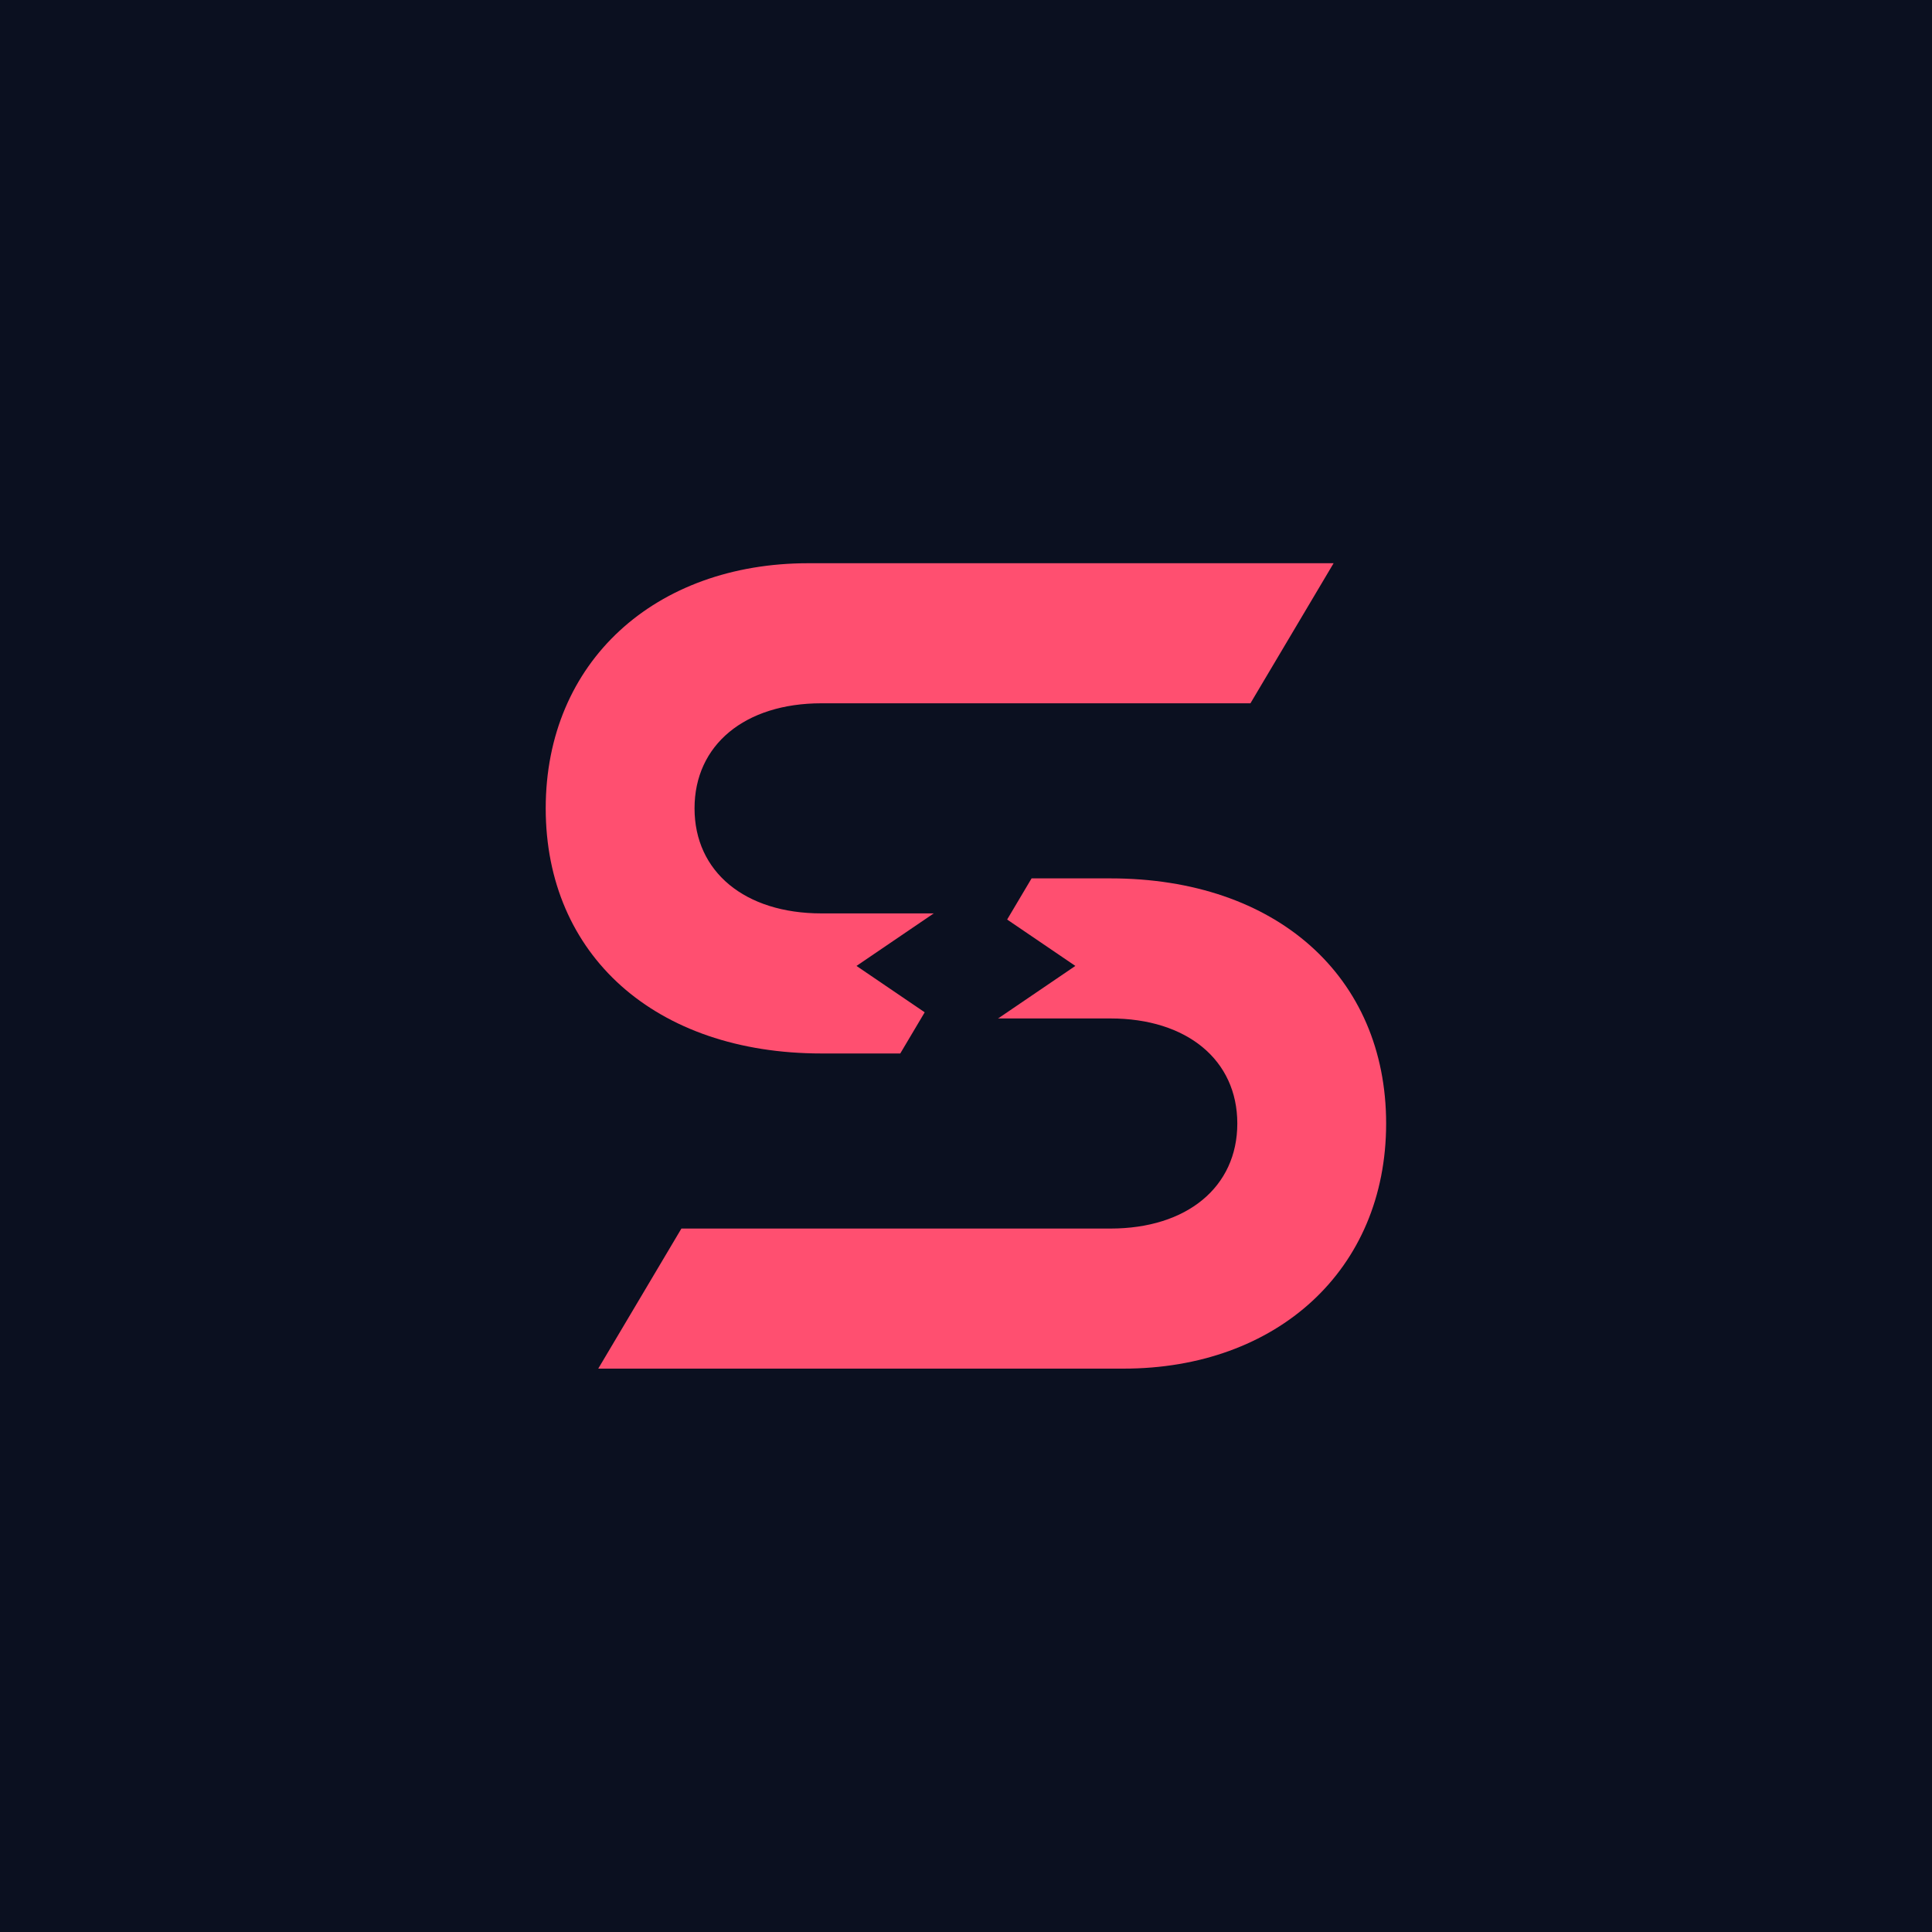
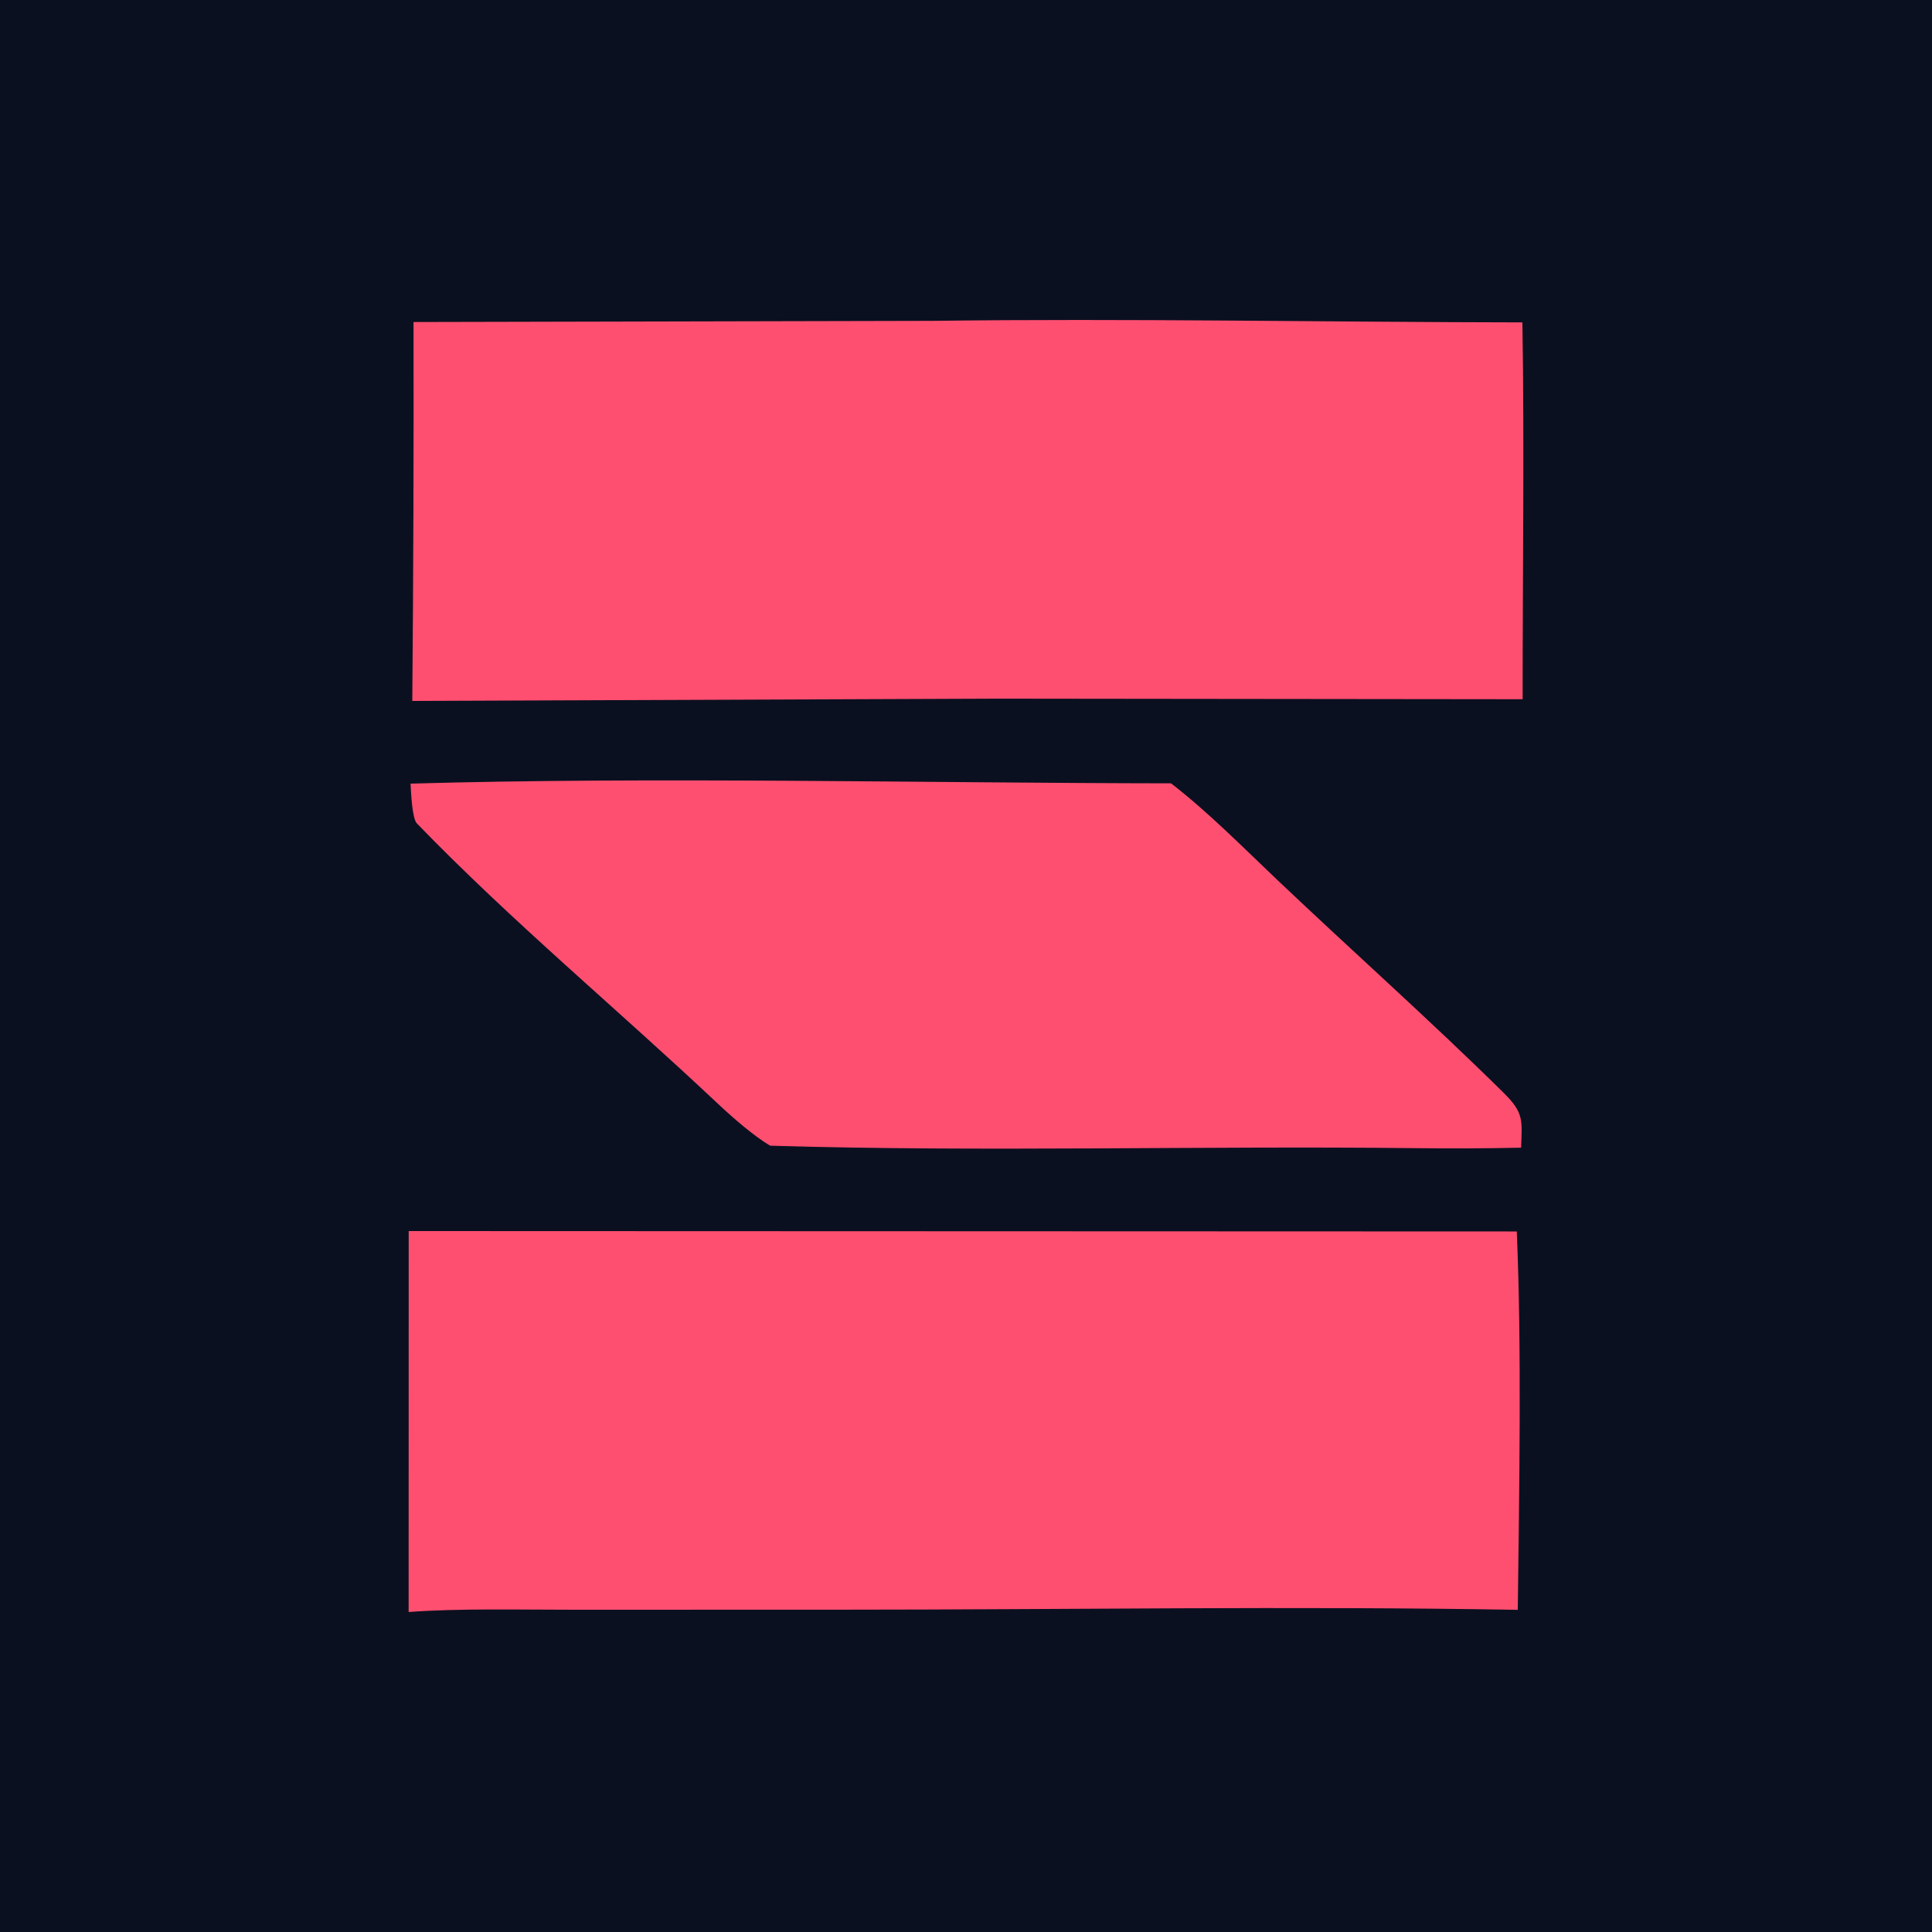
<svg xmlns="http://www.w3.org/2000/svg" viewBox="0 0 1024 1024" role="img" aria-label="Shan Labs avatar">
  <rect width="1024" height="1024" fill="#0B1020" />
-   <g transform="translate(215 215) scale(1.16)">
-     <mask id="connector-cut">
-       <rect width="512" height="512" fill="#FFFFFF" />
-       <path fill="#000000" d="m256 222 50 34-50 34-50-34Z" />
-     </mask>
-     <g mask="url(#connector-cut)">
-       <path fill="#FF4F70" d="M184 72h240l-38 64H190c-35 0-58 19-58 48s23 48 58 48h74l-38 64h-36c-76 0-126-45-126-112S114 72 184 72Z" />
-       <path fill="#FF4F70" d="M328 440H88l38-64h196c35 0 58-19 58-48s-23-48-58-48h-74l38-64h36c76 0 126 45 126 112s-50 112-120 112Z" />
+   <svg x="88" y="88" width="848" height="848" viewBox="0 0 512 512">
+     <g transform="scale(2.031746) translate(-0.2258272 24.24976)">
+       <path fill="#FF4F70" d="m38.447 143.5 174.528.062c.786 18.169.381 41.301.158 59.596-35.008-.618-71.78-.023-106.934-.023l-41.839.008c-8.121.006-17.958-.238-25.922.357Z" />
+       <path fill="#FF4F70" d="M120.998.137c30.356-.401 62.362.198 92.862.241.326 19.463.03 39.82.037 59.355l-82.597-.092-92.287.359c.171-19.893.235-39.786.194-59.679Z" />
+       <path fill="#FF4F70" d="M38.741 73.026c37.93-1.095 81.427-.086 119.778-.046 5.8 4.473 11.401 10.147 16.739 15.215 11.839 11.243 24.069 22.095 35.683 33.565 3.197 3.157 2.853 4.332 2.718 8.604-5.597.129-11.332.137-16.936.074-33.673-.382-67.715.624-101.347-.386-2.638-1.57-5.93-4.445-8.309-6.684-15.638-14.732-32.414-28.654-47.326-44.071-.77-.796-.932-4.984-1.001-6.271Z" />
    </g>
-   </g>
+   </svg>
</svg>
